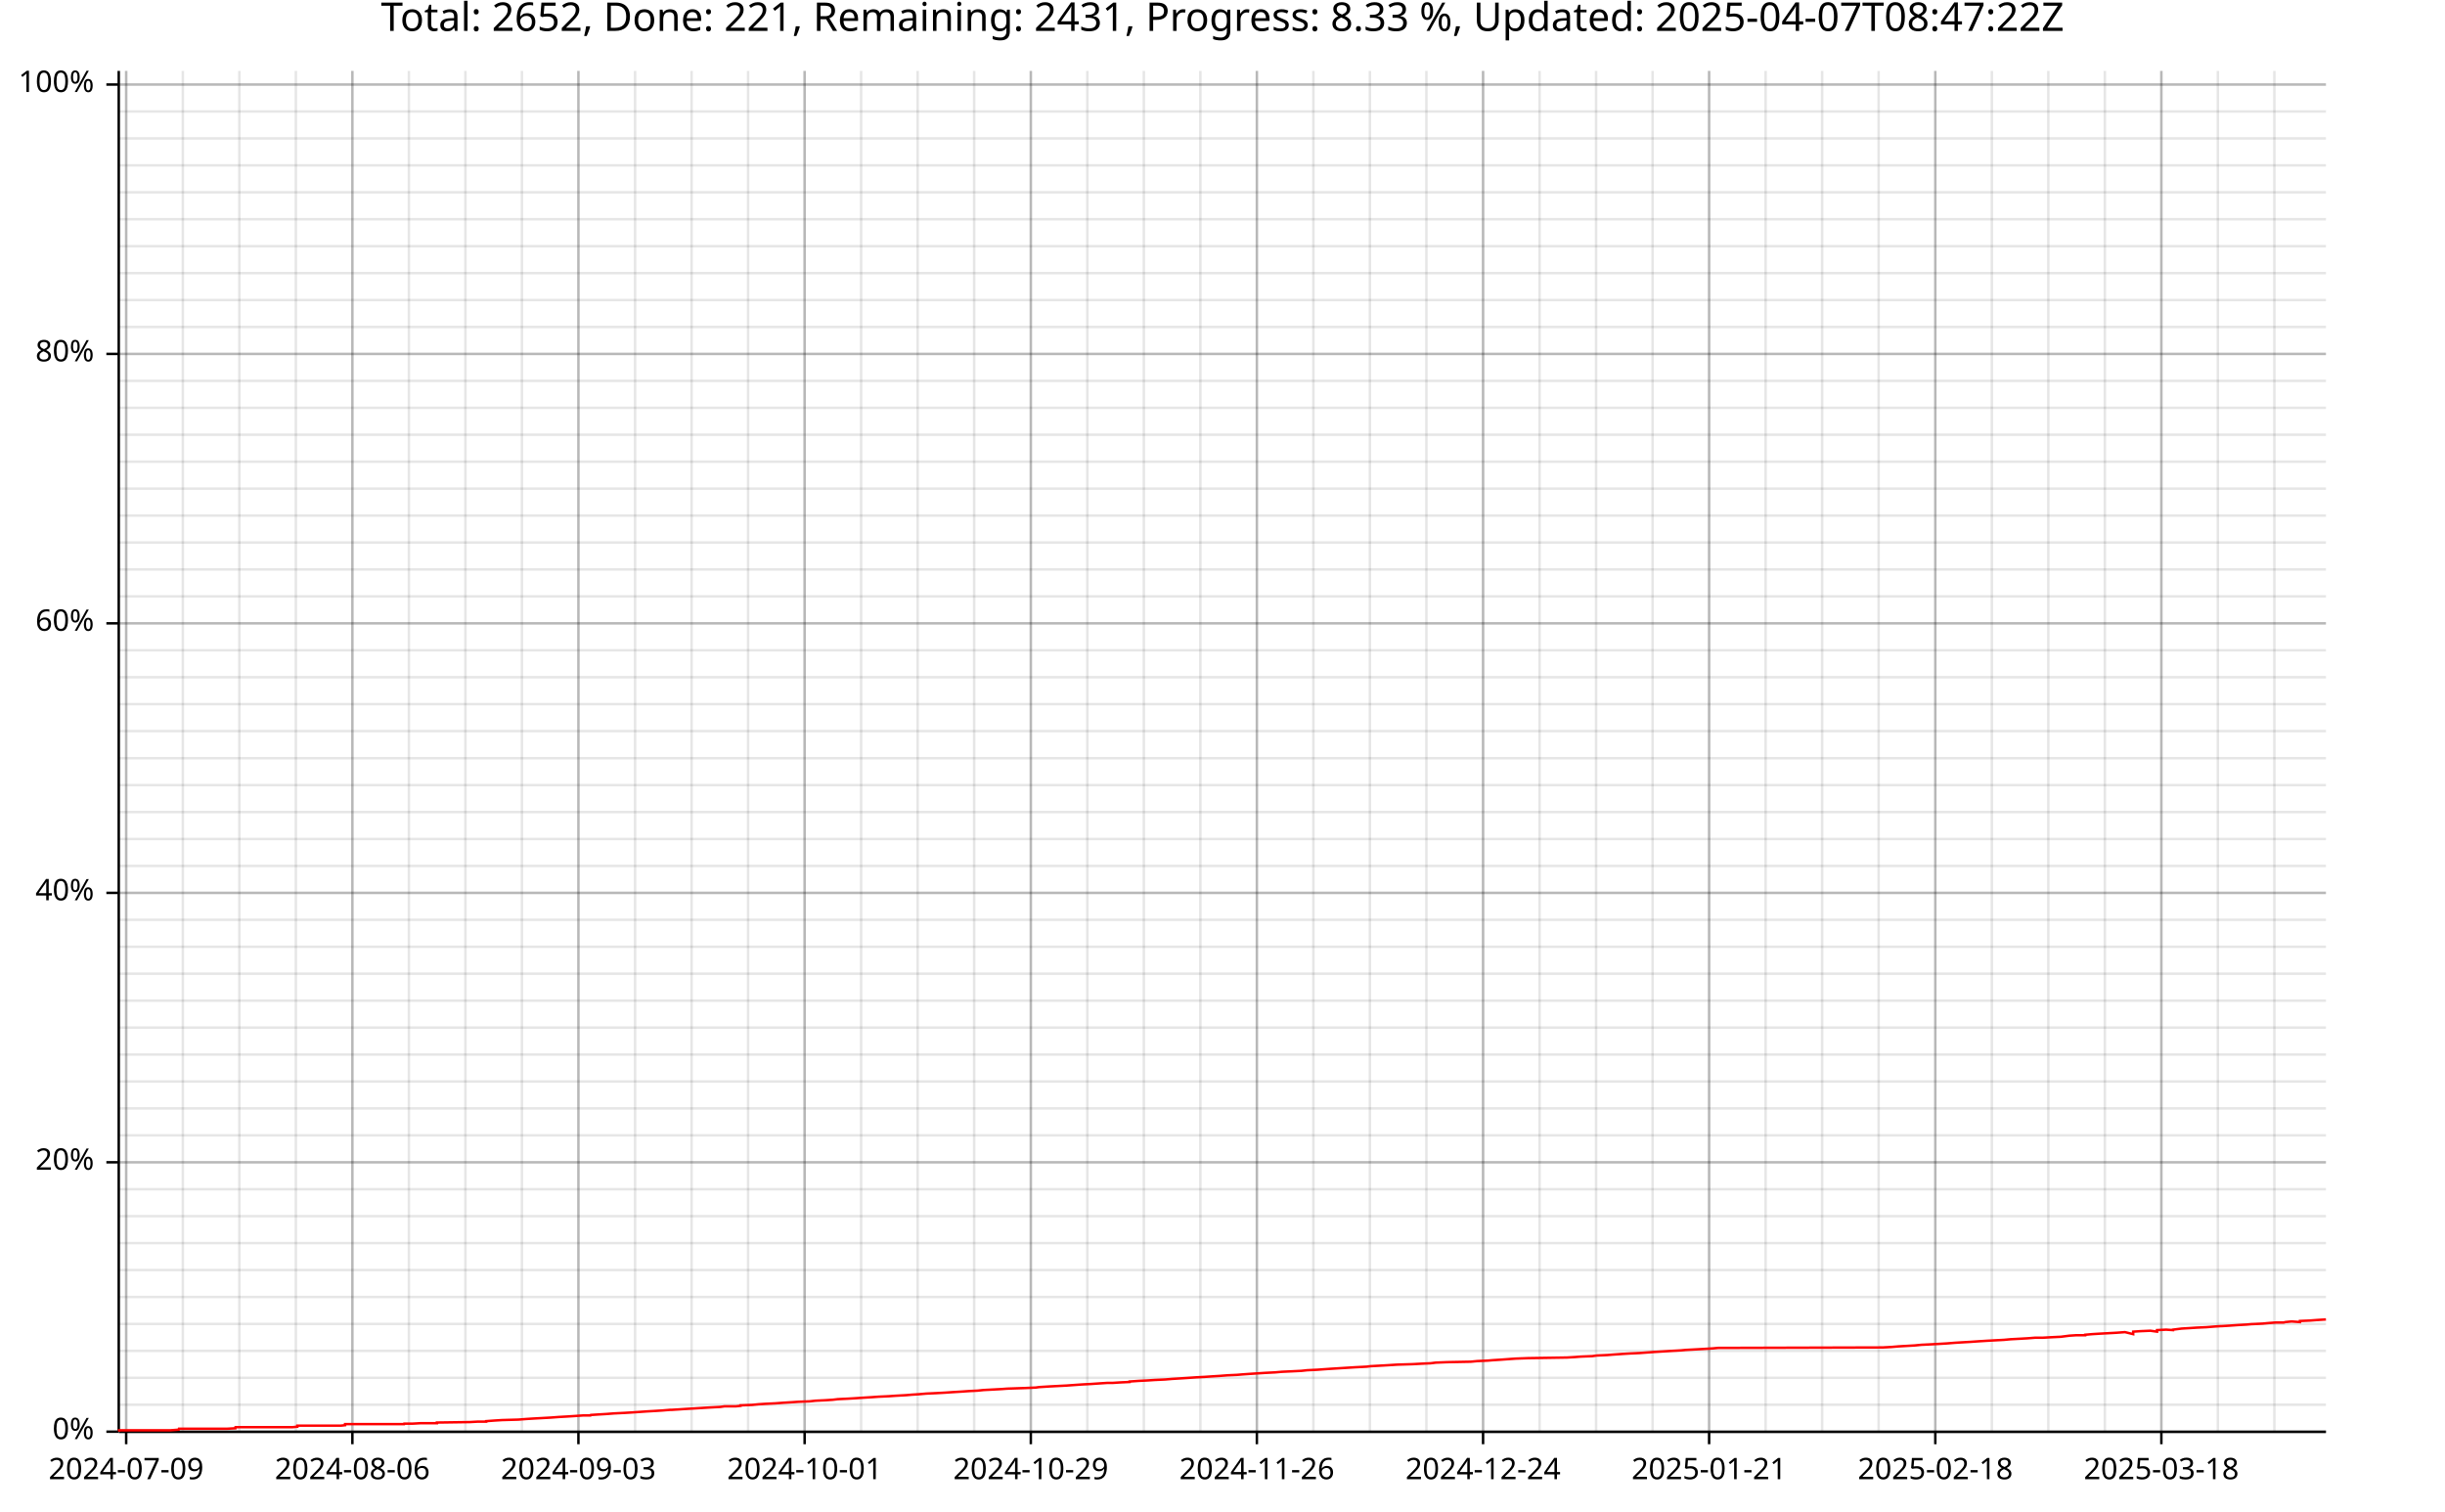
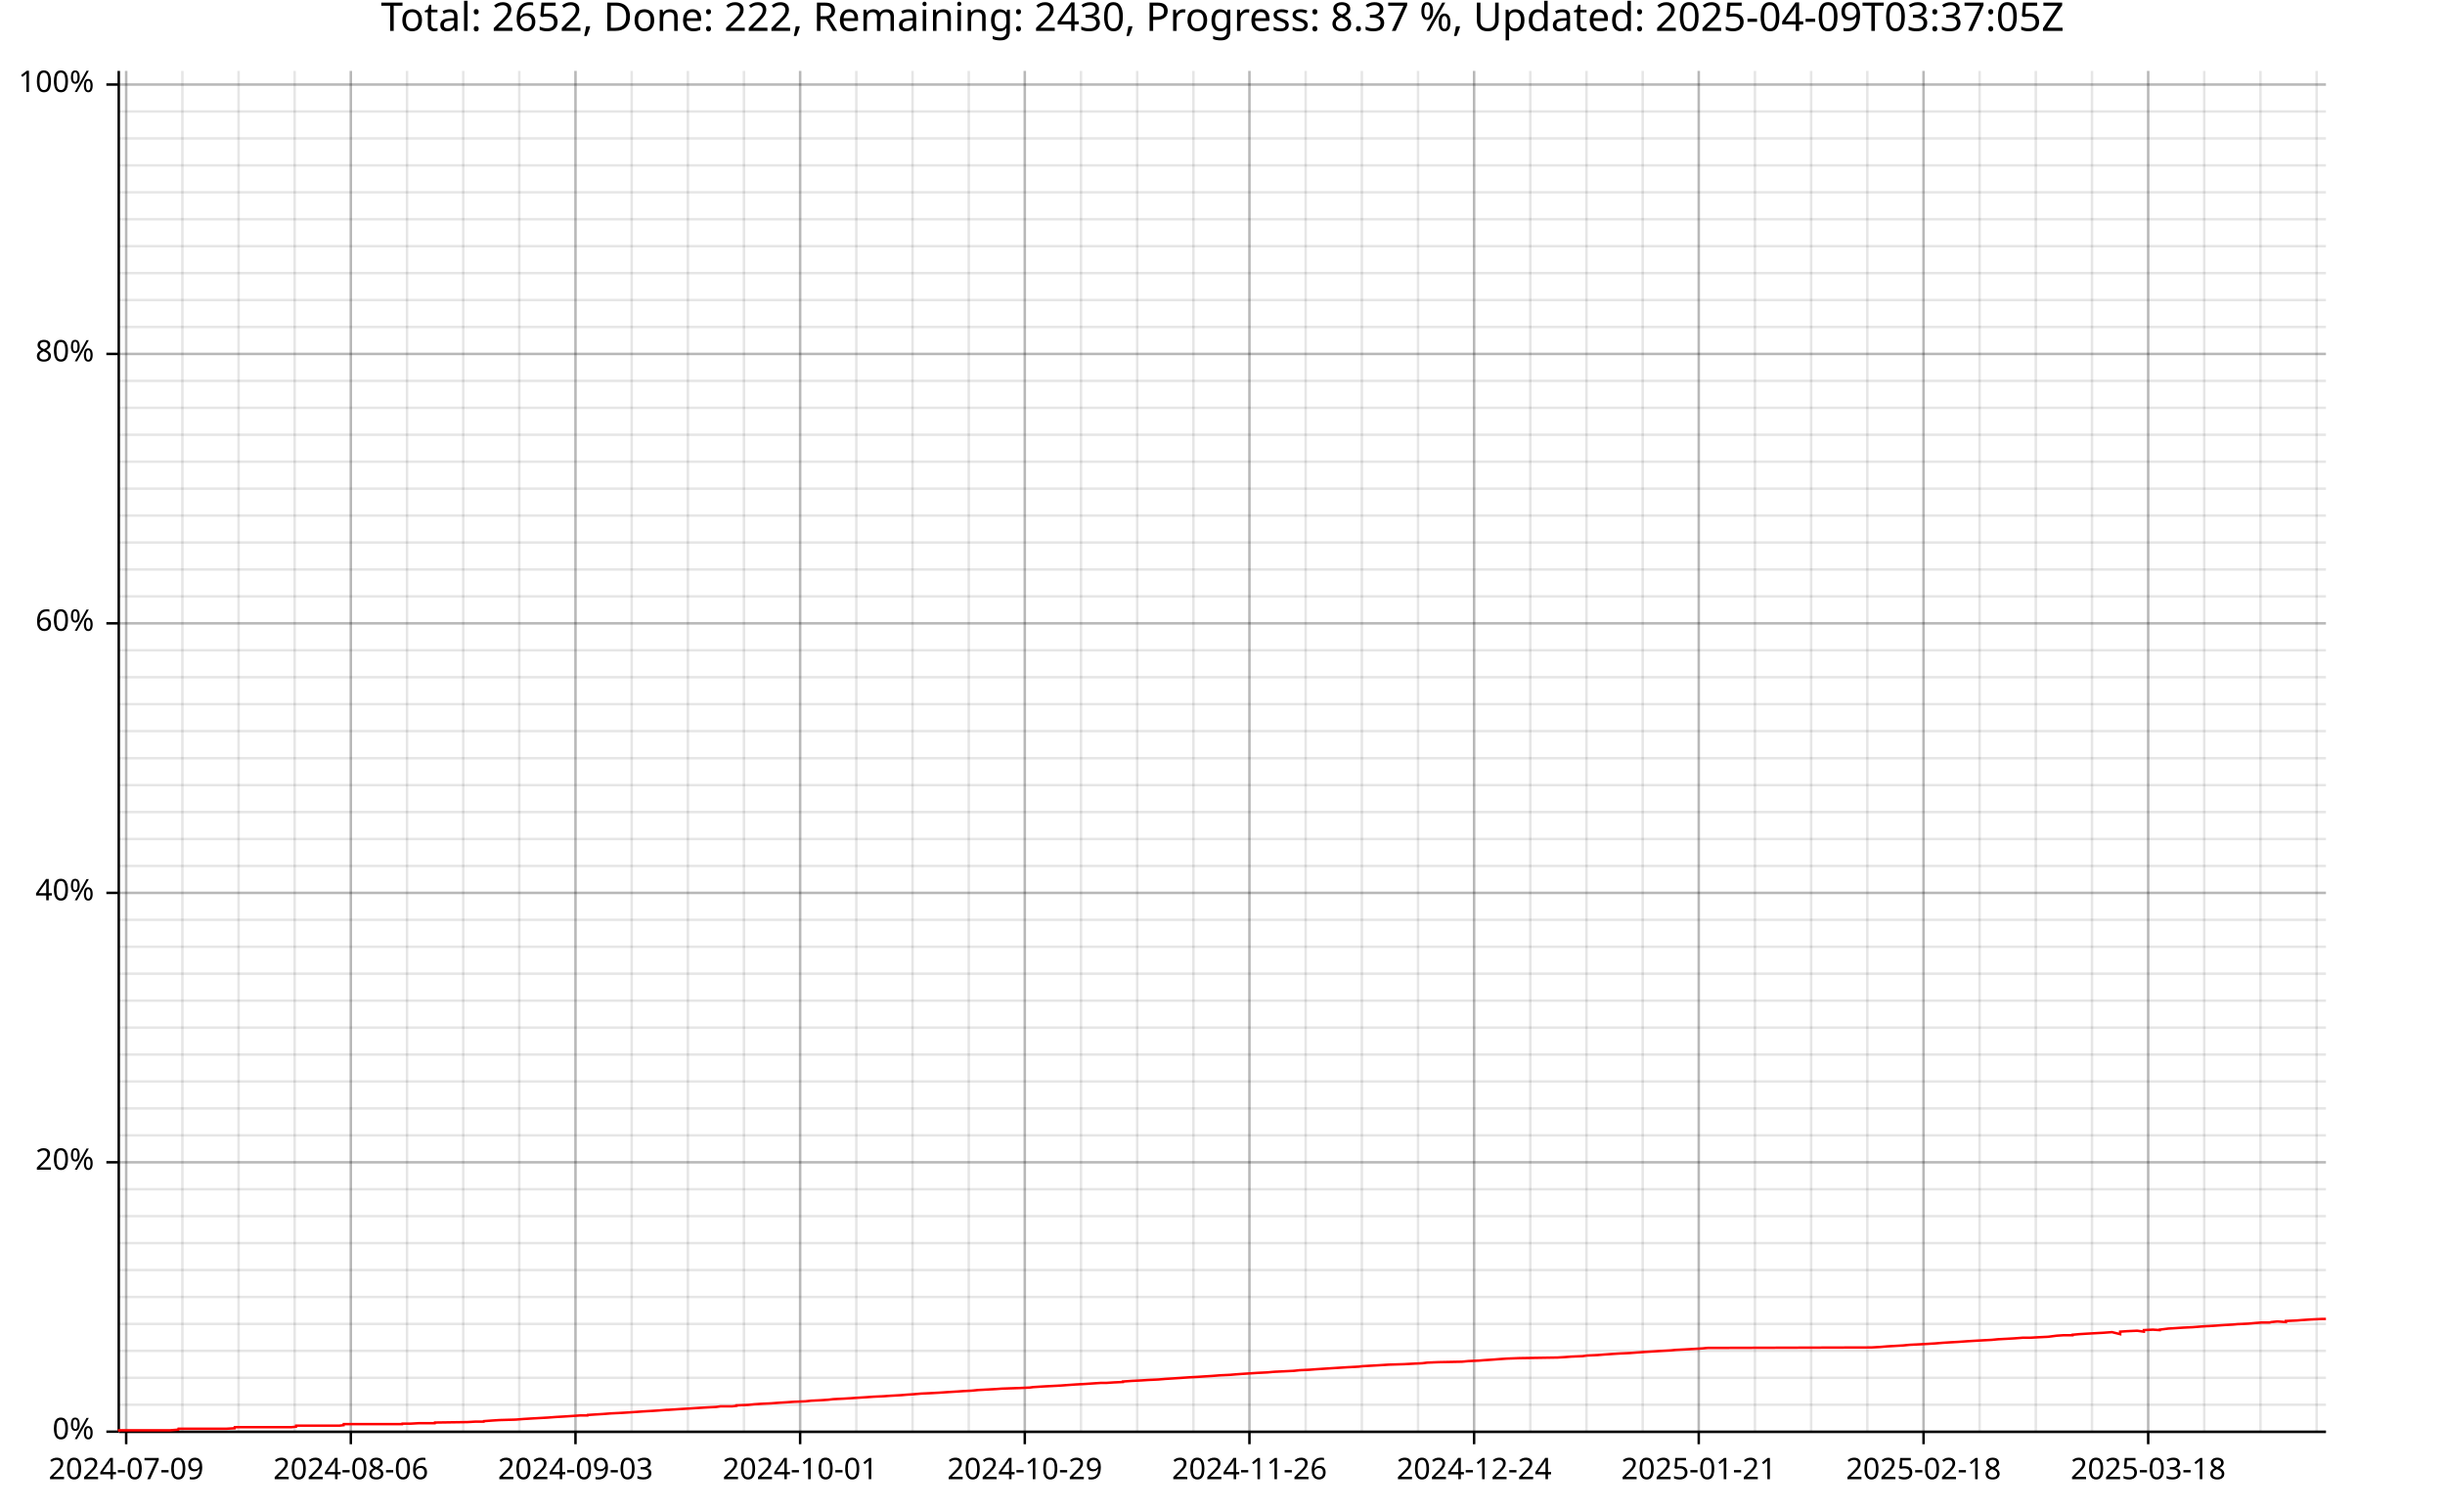
<svg xmlns="http://www.w3.org/2000/svg" width="987" height="610" viewBox="0 0 15792 9760">
  <text x="7896" y="5" dy="0.76em" text-anchor="middle" font-family="sans-serif" font-size="256" opacity="1" fill="#000000">
- Total: 2652, Done: 221, Remaining: 2431, Progress: 8.33 %, Updated: 2025-04-07T08:47:22Z
+ Total: 2652, Done: 222, Remaining: 2430, Progress: 8.37 %, Updated: 2025-04-09T03:37:05Z
</text>
  <line opacity="0.1" stroke="#000000" stroke-width="16" x1="815" y1="9247" x2="815" y2="458" />
-   <line opacity="0.1" stroke="#000000" stroke-width="16" x1="1181" y1="9247" x2="1181" y2="458" />
-   <line opacity="0.1" stroke="#000000" stroke-width="16" x1="1546" y1="9247" x2="1546" y2="458" />
-   <line opacity="0.1" stroke="#000000" stroke-width="16" x1="1911" y1="9247" x2="1911" y2="458" />
-   <line opacity="0.1" stroke="#000000" stroke-width="16" x1="2276" y1="9247" x2="2276" y2="458" />
-   <line opacity="0.1" stroke="#000000" stroke-width="16" x1="2641" y1="9247" x2="2641" y2="458" />
-   <line opacity="0.1" stroke="#000000" stroke-width="16" x1="3006" y1="9247" x2="3006" y2="458" />
-   <line opacity="0.1" stroke="#000000" stroke-width="16" x1="3371" y1="9247" x2="3371" y2="458" />
-   <line opacity="0.1" stroke="#000000" stroke-width="16" x1="3736" y1="9247" x2="3736" y2="458" />
-   <line opacity="0.1" stroke="#000000" stroke-width="16" x1="4102" y1="9247" x2="4102" y2="458" />
-   <line opacity="0.1" stroke="#000000" stroke-width="16" x1="4467" y1="9247" x2="4467" y2="458" />
-   <line opacity="0.1" stroke="#000000" stroke-width="16" x1="4832" y1="9247" x2="4832" y2="458" />
-   <line opacity="0.1" stroke="#000000" stroke-width="16" x1="5197" y1="9247" x2="5197" y2="458" />
-   <line opacity="0.1" stroke="#000000" stroke-width="16" x1="5562" y1="9247" x2="5562" y2="458" />
-   <line opacity="0.1" stroke="#000000" stroke-width="16" x1="5927" y1="9247" x2="5927" y2="458" />
-   <line opacity="0.1" stroke="#000000" stroke-width="16" x1="6292" y1="9247" x2="6292" y2="458" />
-   <line opacity="0.1" stroke="#000000" stroke-width="16" x1="6658" y1="9247" x2="6658" y2="458" />
-   <line opacity="0.1" stroke="#000000" stroke-width="16" x1="7023" y1="9247" x2="7023" y2="458" />
-   <line opacity="0.1" stroke="#000000" stroke-width="16" x1="7388" y1="9247" x2="7388" y2="458" />
-   <line opacity="0.1" stroke="#000000" stroke-width="16" x1="7753" y1="9247" x2="7753" y2="458" />
-   <line opacity="0.1" stroke="#000000" stroke-width="16" x1="8118" y1="9247" x2="8118" y2="458" />
-   <line opacity="0.1" stroke="#000000" stroke-width="16" x1="8483" y1="9247" x2="8483" y2="458" />
-   <line opacity="0.1" stroke="#000000" stroke-width="16" x1="8848" y1="9247" x2="8848" y2="458" />
-   <line opacity="0.1" stroke="#000000" stroke-width="16" x1="9213" y1="9247" x2="9213" y2="458" />
-   <line opacity="0.1" stroke="#000000" stroke-width="16" x1="9579" y1="9247" x2="9579" y2="458" />
-   <line opacity="0.1" stroke="#000000" stroke-width="16" x1="9944" y1="9247" x2="9944" y2="458" />
-   <line opacity="0.1" stroke="#000000" stroke-width="16" x1="10309" y1="9247" x2="10309" y2="458" />
-   <line opacity="0.1" stroke="#000000" stroke-width="16" x1="10674" y1="9247" x2="10674" y2="458" />
-   <line opacity="0.1" stroke="#000000" stroke-width="16" x1="11039" y1="9247" x2="11039" y2="458" />
-   <line opacity="0.1" stroke="#000000" stroke-width="16" x1="11404" y1="9247" x2="11404" y2="458" />
-   <line opacity="0.1" stroke="#000000" stroke-width="16" x1="11769" y1="9247" x2="11769" y2="458" />
-   <line opacity="0.1" stroke="#000000" stroke-width="16" x1="12134" y1="9247" x2="12134" y2="458" />
-   <line opacity="0.1" stroke="#000000" stroke-width="16" x1="12500" y1="9247" x2="12500" y2="458" />
-   <line opacity="0.1" stroke="#000000" stroke-width="16" x1="12865" y1="9247" x2="12865" y2="458" />
-   <line opacity="0.1" stroke="#000000" stroke-width="16" x1="13230" y1="9247" x2="13230" y2="458" />
-   <line opacity="0.1" stroke="#000000" stroke-width="16" x1="13595" y1="9247" x2="13595" y2="458" />
-   <line opacity="0.1" stroke="#000000" stroke-width="16" x1="13960" y1="9247" x2="13960" y2="458" />
-   <line opacity="0.1" stroke="#000000" stroke-width="16" x1="14325" y1="9247" x2="14325" y2="458" />
-   <line opacity="0.1" stroke="#000000" stroke-width="16" x1="14690" y1="9247" x2="14690" y2="458" />
+   <line opacity="0.1" stroke="#000000" stroke-width="16" x1="1178" y1="9247" x2="1178" y2="458" />
+   <line opacity="0.1" stroke="#000000" stroke-width="16" x1="1541" y1="9247" x2="1541" y2="458" />
+   <line opacity="0.1" stroke="#000000" stroke-width="16" x1="1903" y1="9247" x2="1903" y2="458" />
+   <line opacity="0.1" stroke="#000000" stroke-width="16" x1="2266" y1="9247" x2="2266" y2="458" />
+   <line opacity="0.1" stroke="#000000" stroke-width="16" x1="2629" y1="9247" x2="2629" y2="458" />
+   <line opacity="0.1" stroke="#000000" stroke-width="16" x1="2992" y1="9247" x2="2992" y2="458" />
+   <line opacity="0.1" stroke="#000000" stroke-width="16" x1="3354" y1="9247" x2="3354" y2="458" />
+   <line opacity="0.1" stroke="#000000" stroke-width="16" x1="3717" y1="9247" x2="3717" y2="458" />
+   <line opacity="0.1" stroke="#000000" stroke-width="16" x1="4080" y1="9247" x2="4080" y2="458" />
+   <line opacity="0.1" stroke="#000000" stroke-width="16" x1="4443" y1="9247" x2="4443" y2="458" />
+   <line opacity="0.1" stroke="#000000" stroke-width="16" x1="4805" y1="9247" x2="4805" y2="458" />
+   <line opacity="0.1" stroke="#000000" stroke-width="16" x1="5168" y1="9247" x2="5168" y2="458" />
+   <line opacity="0.1" stroke="#000000" stroke-width="16" x1="5531" y1="9247" x2="5531" y2="458" />
+   <line opacity="0.1" stroke="#000000" stroke-width="16" x1="5894" y1="9247" x2="5894" y2="458" />
+   <line opacity="0.1" stroke="#000000" stroke-width="16" x1="6257" y1="9247" x2="6257" y2="458" />
+   <line opacity="0.1" stroke="#000000" stroke-width="16" x1="6619" y1="9247" x2="6619" y2="458" />
+   <line opacity="0.1" stroke="#000000" stroke-width="16" x1="6982" y1="9247" x2="6982" y2="458" />
+   <line opacity="0.1" stroke="#000000" stroke-width="16" x1="7345" y1="9247" x2="7345" y2="458" />
+   <line opacity="0.1" stroke="#000000" stroke-width="16" x1="7708" y1="9247" x2="7708" y2="458" />
+   <line opacity="0.1" stroke="#000000" stroke-width="16" x1="8070" y1="9247" x2="8070" y2="458" />
+   <line opacity="0.1" stroke="#000000" stroke-width="16" x1="8433" y1="9247" x2="8433" y2="458" />
+   <line opacity="0.1" stroke="#000000" stroke-width="16" x1="8796" y1="9247" x2="8796" y2="458" />
+   <line opacity="0.1" stroke="#000000" stroke-width="16" x1="9159" y1="9247" x2="9159" y2="458" />
+   <line opacity="0.1" stroke="#000000" stroke-width="16" x1="9521" y1="9247" x2="9521" y2="458" />
+   <line opacity="0.1" stroke="#000000" stroke-width="16" x1="9884" y1="9247" x2="9884" y2="458" />
+   <line opacity="0.1" stroke="#000000" stroke-width="16" x1="10247" y1="9247" x2="10247" y2="458" />
+   <line opacity="0.1" stroke="#000000" stroke-width="16" x1="10610" y1="9247" x2="10610" y2="458" />
+   <line opacity="0.1" stroke="#000000" stroke-width="16" x1="10972" y1="9247" x2="10972" y2="458" />
+   <line opacity="0.1" stroke="#000000" stroke-width="16" x1="11335" y1="9247" x2="11335" y2="458" />
+   <line opacity="0.1" stroke="#000000" stroke-width="16" x1="11698" y1="9247" x2="11698" y2="458" />
+   <line opacity="0.1" stroke="#000000" stroke-width="16" x1="12061" y1="9247" x2="12061" y2="458" />
+   <line opacity="0.1" stroke="#000000" stroke-width="16" x1="12424" y1="9247" x2="12424" y2="458" />
+   <line opacity="0.1" stroke="#000000" stroke-width="16" x1="12786" y1="9247" x2="12786" y2="458" />
+   <line opacity="0.1" stroke="#000000" stroke-width="16" x1="13149" y1="9247" x2="13149" y2="458" />
+   <line opacity="0.1" stroke="#000000" stroke-width="16" x1="13512" y1="9247" x2="13512" y2="458" />
+   <line opacity="0.1" stroke="#000000" stroke-width="16" x1="13875" y1="9247" x2="13875" y2="458" />
+   <line opacity="0.1" stroke="#000000" stroke-width="16" x1="14237" y1="9247" x2="14237" y2="458" />
+   <line opacity="0.1" stroke="#000000" stroke-width="16" x1="14600" y1="9247" x2="14600" y2="458" />
+   <line opacity="0.1" stroke="#000000" stroke-width="16" x1="14963" y1="9247" x2="14963" y2="458" />
  <line opacity="0.1" stroke="#000000" stroke-width="16" x1="768" y1="9247" x2="15023" y2="9247" />
  <line opacity="0.1" stroke="#000000" stroke-width="16" x1="768" y1="9073" x2="15023" y2="9073" />
  <line opacity="0.1" stroke="#000000" stroke-width="16" x1="768" y1="8899" x2="15023" y2="8899" />
  <line opacity="0.1" stroke="#000000" stroke-width="16" x1="768" y1="8725" x2="15023" y2="8725" />
  <line opacity="0.1" stroke="#000000" stroke-width="16" x1="768" y1="8551" x2="15023" y2="8551" />
  <line opacity="0.1" stroke="#000000" stroke-width="16" x1="768" y1="8377" x2="15023" y2="8377" />
  <line opacity="0.1" stroke="#000000" stroke-width="16" x1="768" y1="8203" x2="15023" y2="8203" />
  <line opacity="0.1" stroke="#000000" stroke-width="16" x1="768" y1="8029" x2="15023" y2="8029" />
  <line opacity="0.1" stroke="#000000" stroke-width="16" x1="768" y1="7855" x2="15023" y2="7855" />
  <line opacity="0.1" stroke="#000000" stroke-width="16" x1="768" y1="7681" x2="15023" y2="7681" />
  <line opacity="0.1" stroke="#000000" stroke-width="16" x1="768" y1="7507" x2="15023" y2="7507" />
  <line opacity="0.1" stroke="#000000" stroke-width="16" x1="768" y1="7333" x2="15023" y2="7333" />
  <line opacity="0.1" stroke="#000000" stroke-width="16" x1="768" y1="7159" x2="15023" y2="7159" />
  <line opacity="0.1" stroke="#000000" stroke-width="16" x1="768" y1="6985" x2="15023" y2="6985" />
  <line opacity="0.1" stroke="#000000" stroke-width="16" x1="768" y1="6811" x2="15023" y2="6811" />
  <line opacity="0.1" stroke="#000000" stroke-width="16" x1="768" y1="6637" x2="15023" y2="6637" />
  <line opacity="0.1" stroke="#000000" stroke-width="16" x1="768" y1="6463" x2="15023" y2="6463" />
  <line opacity="0.1" stroke="#000000" stroke-width="16" x1="768" y1="6289" x2="15023" y2="6289" />
  <line opacity="0.1" stroke="#000000" stroke-width="16" x1="768" y1="6115" x2="15023" y2="6115" />
  <line opacity="0.1" stroke="#000000" stroke-width="16" x1="768" y1="5941" x2="15023" y2="5941" />
  <line opacity="0.1" stroke="#000000" stroke-width="16" x1="768" y1="5767" x2="15023" y2="5767" />
  <line opacity="0.1" stroke="#000000" stroke-width="16" x1="768" y1="5593" x2="15023" y2="5593" />
  <line opacity="0.1" stroke="#000000" stroke-width="16" x1="768" y1="5419" x2="15023" y2="5419" />
  <line opacity="0.1" stroke="#000000" stroke-width="16" x1="768" y1="5245" x2="15023" y2="5245" />
  <line opacity="0.1" stroke="#000000" stroke-width="16" x1="768" y1="5071" x2="15023" y2="5071" />
  <line opacity="0.1" stroke="#000000" stroke-width="16" x1="768" y1="4897" x2="15023" y2="4897" />
  <line opacity="0.1" stroke="#000000" stroke-width="16" x1="768" y1="4722" x2="15023" y2="4722" />
  <line opacity="0.1" stroke="#000000" stroke-width="16" x1="768" y1="4548" x2="15023" y2="4548" />
  <line opacity="0.1" stroke="#000000" stroke-width="16" x1="768" y1="4374" x2="15023" y2="4374" />
  <line opacity="0.1" stroke="#000000" stroke-width="16" x1="768" y1="4200" x2="15023" y2="4200" />
  <line opacity="0.1" stroke="#000000" stroke-width="16" x1="768" y1="4026" x2="15023" y2="4026" />
  <line opacity="0.1" stroke="#000000" stroke-width="16" x1="768" y1="3852" x2="15023" y2="3852" />
  <line opacity="0.1" stroke="#000000" stroke-width="16" x1="768" y1="3678" x2="15023" y2="3678" />
  <line opacity="0.1" stroke="#000000" stroke-width="16" x1="768" y1="3504" x2="15023" y2="3504" />
  <line opacity="0.1" stroke="#000000" stroke-width="16" x1="768" y1="3330" x2="15023" y2="3330" />
  <line opacity="0.1" stroke="#000000" stroke-width="16" x1="768" y1="3156" x2="15023" y2="3156" />
  <line opacity="0.1" stroke="#000000" stroke-width="16" x1="768" y1="2982" x2="15023" y2="2982" />
  <line opacity="0.1" stroke="#000000" stroke-width="16" x1="768" y1="2808" x2="15023" y2="2808" />
  <line opacity="0.1" stroke="#000000" stroke-width="16" x1="768" y1="2634" x2="15023" y2="2634" />
  <line opacity="0.1" stroke="#000000" stroke-width="16" x1="768" y1="2460" x2="15023" y2="2460" />
  <line opacity="0.1" stroke="#000000" stroke-width="16" x1="768" y1="2286" x2="15023" y2="2286" />
  <line opacity="0.1" stroke="#000000" stroke-width="16" x1="768" y1="2112" x2="15023" y2="2112" />
  <line opacity="0.1" stroke="#000000" stroke-width="16" x1="768" y1="1938" x2="15023" y2="1938" />
  <line opacity="0.1" stroke="#000000" stroke-width="16" x1="768" y1="1764" x2="15023" y2="1764" />
  <line opacity="0.1" stroke="#000000" stroke-width="16" x1="768" y1="1590" x2="15023" y2="1590" />
  <line opacity="0.1" stroke="#000000" stroke-width="16" x1="768" y1="1416" x2="15023" y2="1416" />
  <line opacity="0.1" stroke="#000000" stroke-width="16" x1="768" y1="1242" x2="15023" y2="1242" />
  <line opacity="0.1" stroke="#000000" stroke-width="16" x1="768" y1="1068" x2="15023" y2="1068" />
  <line opacity="0.1" stroke="#000000" stroke-width="16" x1="768" y1="894" x2="15023" y2="894" />
  <line opacity="0.1" stroke="#000000" stroke-width="16" x1="768" y1="720" x2="15023" y2="720" />
  <line opacity="0.1" stroke="#000000" stroke-width="16" x1="768" y1="546" x2="15023" y2="546" />
  <line opacity="0.2" stroke="#000000" stroke-width="16" x1="815" y1="9247" x2="815" y2="458" />
-   <line opacity="0.2" stroke="#000000" stroke-width="16" x1="2276" y1="9247" x2="2276" y2="458" />
-   <line opacity="0.2" stroke="#000000" stroke-width="16" x1="3736" y1="9247" x2="3736" y2="458" />
-   <line opacity="0.2" stroke="#000000" stroke-width="16" x1="5197" y1="9247" x2="5197" y2="458" />
-   <line opacity="0.2" stroke="#000000" stroke-width="16" x1="6658" y1="9247" x2="6658" y2="458" />
-   <line opacity="0.2" stroke="#000000" stroke-width="16" x1="8118" y1="9247" x2="8118" y2="458" />
-   <line opacity="0.2" stroke="#000000" stroke-width="16" x1="9579" y1="9247" x2="9579" y2="458" />
-   <line opacity="0.2" stroke="#000000" stroke-width="16" x1="11039" y1="9247" x2="11039" y2="458" />
-   <line opacity="0.2" stroke="#000000" stroke-width="16" x1="12500" y1="9247" x2="12500" y2="458" />
-   <line opacity="0.2" stroke="#000000" stroke-width="16" x1="13960" y1="9247" x2="13960" y2="458" />
+   <line opacity="0.2" stroke="#000000" stroke-width="16" x1="2266" y1="9247" x2="2266" y2="458" />
+   <line opacity="0.2" stroke="#000000" stroke-width="16" x1="3717" y1="9247" x2="3717" y2="458" />
+   <line opacity="0.2" stroke="#000000" stroke-width="16" x1="5168" y1="9247" x2="5168" y2="458" />
+   <line opacity="0.2" stroke="#000000" stroke-width="16" x1="6619" y1="9247" x2="6619" y2="458" />
+   <line opacity="0.2" stroke="#000000" stroke-width="16" x1="8070" y1="9247" x2="8070" y2="458" />
+   <line opacity="0.2" stroke="#000000" stroke-width="16" x1="9521" y1="9247" x2="9521" y2="458" />
+   <line opacity="0.2" stroke="#000000" stroke-width="16" x1="10972" y1="9247" x2="10972" y2="458" />
+   <line opacity="0.2" stroke="#000000" stroke-width="16" x1="12424" y1="9247" x2="12424" y2="458" />
+   <line opacity="0.2" stroke="#000000" stroke-width="16" x1="13875" y1="9247" x2="13875" y2="458" />
  <line opacity="0.2" stroke="#000000" stroke-width="16" x1="768" y1="9247" x2="15023" y2="9247" />
  <line opacity="0.2" stroke="#000000" stroke-width="16" x1="768" y1="7507" x2="15023" y2="7507" />
  <line opacity="0.2" stroke="#000000" stroke-width="16" x1="768" y1="5767" x2="15023" y2="5767" />
  <line opacity="0.2" stroke="#000000" stroke-width="16" x1="768" y1="4026" x2="15023" y2="4026" />
  <line opacity="0.2" stroke="#000000" stroke-width="16" x1="768" y1="2286" x2="15023" y2="2286" />
  <line opacity="0.2" stroke="#000000" stroke-width="16" x1="768" y1="546" x2="15023" y2="546" />
  <polyline fill="none" opacity="1" stroke="#000000" stroke-width="16" points="767,458 767,9247 " />
  <text x="608" y="9247" dy="0.5ex" text-anchor="end" font-family="sans-serif" font-size="192" opacity="1" fill="#000000">
0%
</text>
  <polyline fill="none" opacity="1" stroke="#000000" stroke-width="16" points="687,9247 767,9247 " />
  <text x="608" y="7507" dy="0.5ex" text-anchor="end" font-family="sans-serif" font-size="192" opacity="1" fill="#000000">
20%
</text>
  <polyline fill="none" opacity="1" stroke="#000000" stroke-width="16" points="687,7507 767,7507 " />
  <text x="608" y="5767" dy="0.5ex" text-anchor="end" font-family="sans-serif" font-size="192" opacity="1" fill="#000000">
40%
</text>
  <polyline fill="none" opacity="1" stroke="#000000" stroke-width="16" points="687,5767 767,5767 " />
  <text x="608" y="4026" dy="0.5ex" text-anchor="end" font-family="sans-serif" font-size="192" opacity="1" fill="#000000">
60%
</text>
  <polyline fill="none" opacity="1" stroke="#000000" stroke-width="16" points="687,4026 767,4026 " />
  <text x="608" y="2286" dy="0.5ex" text-anchor="end" font-family="sans-serif" font-size="192" opacity="1" fill="#000000">
80%
</text>
  <polyline fill="none" opacity="1" stroke="#000000" stroke-width="16" points="687,2286 767,2286 " />
  <text x="608" y="546" dy="0.5ex" text-anchor="end" font-family="sans-serif" font-size="192" opacity="1" fill="#000000">
100%
</text>
  <polyline fill="none" opacity="1" stroke="#000000" stroke-width="16" points="687,546 767,546 " />
  <polyline fill="none" opacity="1" stroke="#000000" stroke-width="16" points="768,9248 15023,9248 " />
  <text x="815" y="9408" dy="0.76em" text-anchor="middle" font-family="sans-serif" font-size="192" opacity="1" fill="#000000">
2024-07-09
</text>
  <polyline fill="none" opacity="1" stroke="#000000" stroke-width="16" points="815,9248 815,9328 " />
-   <text x="2276" y="9408" dy="0.76em" text-anchor="middle" font-family="sans-serif" font-size="192" opacity="1" fill="#000000">
+   <text x="2266" y="9408" dy="0.76em" text-anchor="middle" font-family="sans-serif" font-size="192" opacity="1" fill="#000000">
2024-08-06
</text>
-   <polyline fill="none" opacity="1" stroke="#000000" stroke-width="16" points="2276,9248 2276,9328 " />
-   <text x="3736" y="9408" dy="0.76em" text-anchor="middle" font-family="sans-serif" font-size="192" opacity="1" fill="#000000">
+   <polyline fill="none" opacity="1" stroke="#000000" stroke-width="16" points="2266,9248 2266,9328 " />
+   <text x="3717" y="9408" dy="0.76em" text-anchor="middle" font-family="sans-serif" font-size="192" opacity="1" fill="#000000">
2024-09-03
</text>
-   <polyline fill="none" opacity="1" stroke="#000000" stroke-width="16" points="3736,9248 3736,9328 " />
-   <text x="5197" y="9408" dy="0.76em" text-anchor="middle" font-family="sans-serif" font-size="192" opacity="1" fill="#000000">
+   <polyline fill="none" opacity="1" stroke="#000000" stroke-width="16" points="3717,9248 3717,9328 " />
+   <text x="5168" y="9408" dy="0.76em" text-anchor="middle" font-family="sans-serif" font-size="192" opacity="1" fill="#000000">
2024-10-01
</text>
-   <polyline fill="none" opacity="1" stroke="#000000" stroke-width="16" points="5197,9248 5197,9328 " />
-   <text x="6658" y="9408" dy="0.76em" text-anchor="middle" font-family="sans-serif" font-size="192" opacity="1" fill="#000000">
+   <polyline fill="none" opacity="1" stroke="#000000" stroke-width="16" points="5168,9248 5168,9328 " />
+   <text x="6619" y="9408" dy="0.76em" text-anchor="middle" font-family="sans-serif" font-size="192" opacity="1" fill="#000000">
2024-10-29
</text>
-   <polyline fill="none" opacity="1" stroke="#000000" stroke-width="16" points="6658,9248 6658,9328 " />
-   <text x="8118" y="9408" dy="0.76em" text-anchor="middle" font-family="sans-serif" font-size="192" opacity="1" fill="#000000">
+   <polyline fill="none" opacity="1" stroke="#000000" stroke-width="16" points="6619,9248 6619,9328 " />
+   <text x="8070" y="9408" dy="0.76em" text-anchor="middle" font-family="sans-serif" font-size="192" opacity="1" fill="#000000">
2024-11-26
</text>
-   <polyline fill="none" opacity="1" stroke="#000000" stroke-width="16" points="8118,9248 8118,9328 " />
-   <text x="9579" y="9408" dy="0.76em" text-anchor="middle" font-family="sans-serif" font-size="192" opacity="1" fill="#000000">
+   <polyline fill="none" opacity="1" stroke="#000000" stroke-width="16" points="8070,9248 8070,9328 " />
+   <text x="9521" y="9408" dy="0.76em" text-anchor="middle" font-family="sans-serif" font-size="192" opacity="1" fill="#000000">
2024-12-24
</text>
-   <polyline fill="none" opacity="1" stroke="#000000" stroke-width="16" points="9579,9248 9579,9328 " />
-   <text x="11039" y="9408" dy="0.76em" text-anchor="middle" font-family="sans-serif" font-size="192" opacity="1" fill="#000000">
+   <polyline fill="none" opacity="1" stroke="#000000" stroke-width="16" points="9521,9248 9521,9328 " />
+   <text x="10972" y="9408" dy="0.76em" text-anchor="middle" font-family="sans-serif" font-size="192" opacity="1" fill="#000000">
2025-01-21
</text>
-   <polyline fill="none" opacity="1" stroke="#000000" stroke-width="16" points="11039,9248 11039,9328 " />
-   <text x="12500" y="9408" dy="0.76em" text-anchor="middle" font-family="sans-serif" font-size="192" opacity="1" fill="#000000">
+   <polyline fill="none" opacity="1" stroke="#000000" stroke-width="16" points="10972,9248 10972,9328 " />
+   <text x="12424" y="9408" dy="0.76em" text-anchor="middle" font-family="sans-serif" font-size="192" opacity="1" fill="#000000">
2025-02-18
</text>
-   <polyline fill="none" opacity="1" stroke="#000000" stroke-width="16" points="12500,9248 12500,9328 " />
-   <text x="13960" y="9408" dy="0.76em" text-anchor="middle" font-family="sans-serif" font-size="192" opacity="1" fill="#000000">
+   <polyline fill="none" opacity="1" stroke="#000000" stroke-width="16" points="12424,9248 12424,9328 " />
+   <text x="13875" y="9408" dy="0.76em" text-anchor="middle" font-family="sans-serif" font-size="192" opacity="1" fill="#000000">
2025-03-18
</text>
-   <polyline fill="none" opacity="1" stroke="#000000" stroke-width="16" points="13960,9248 13960,9328 " />
-   <polyline fill="none" opacity="1" stroke="#FF0000" stroke-width="16" points="768,9247 769,9244 769,9241 769,9238 841,9238 893,9238 945,9238 1000,9238 1050,9238 1102,9238 1154,9234 1154,9234 1155,9231 1155,9231 1156,9228 1209,9228 1261,9228 1262,9228 1313,9228 1366,9228 1465,9228 1466,9228 1520,9225 1520,9221 1521,9218 1574,9218 1626,9218 1723,9218 1723,9218 1780,9218 1888,9218 1888,9218 1920,9215 1920,9211 1921,9211 1921,9208 1938,9208 1939,9208 1991,9208 2045,9208 2095,9208 2147,9208 2202,9208 2229,9205 2229,9202 2229,9198 2303,9198 2358,9198 2408,9198 2458,9198 2458,9198 2459,9198 2512,9198 2558,9198 2558,9198 2610,9198 2611,9195 2611,9195 2611,9195 2667,9195 2720,9192 2721,9192 2764,9192 2822,9192 2822,9188 2822,9188 3032,9185 3033,9185 3087,9182 3087,9182 3140,9182 3140,9179 3140,9179 3195,9175 3195,9175 3243,9172 3243,9172 3348,9169 3348,9169 3348,9169 3399,9165 3399,9165 3447,9162 3447,9162 3502,9159 3502,9159 3556,9156 3556,9156 3610,9152 3610,9152 3663,9149 3663,9149 3710,9146 3710,9146 3710,9146 3768,9142 3768,9142 3813,9142 3814,9142 3816,9139 3816,9139 3863,9136 3863,9136 3913,9133 3913,9133 3965,9129 3965,9129 4026,9126 4026,9126 4078,9123 4078,9123 4121,9120 4121,9120 4179,9116 4179,9116 4231,9113 4231,9113 4278,9110 4278,9110 4327,9106 4327,9106 4337,9106 4385,9103 4385,9103 4430,9100 4430,9100 4482,9097 4482,9097 4545,9093 4545,9093 4597,9090 4597,9090 4653,9087 4653,9087 4653,9087 4680,9083 4680,9083 4754,9083 4783,9080 4783,9080 4783,9077 4783,9077 4858,9074 4858,9074 4898,9070 4898,9070 4945,9067 4946,9067 5007,9064 5007,9064 5061,9060 5061,9060 5061,9060 5110,9057 5110,9057 5155,9054 5155,9054 5230,9051 5230,9051 5268,9047 5268,9047 5330,9044 5330,9044 5378,9041 5378,9041 5411,9037 5411,9037 5474,9034 5474,9034 5525,9031 5525,9031 5569,9028 5569,9028 5634,9024 5634,9024 5676,9021 5676,9021 5741,9018 5741,9018 5784,9015 5784,9015 5856,9011 5856,9011 5890,9008 5890,9008 5937,9005 5937,9005 5937,9005 5937,9005 5937,9005 5937,9005 5983,9001 5983,9001 6048,8998 6048,8998 6103,8995 6103,8995 6147,8992 6147,8992 6213,8988 6213,8988 6255,8985 6255,8985 6314,8982 6314,8982 6353,8978 6353,8978 6410,8975 6465,8972 6466,8972 6507,8969 6625,8965 6625,8965 6690,8962 6712,8959 6776,8955 6833,8952 6891,8949 6932,8946 6989,8942 7046,8939 7046,8939 7090,8936 7090,8936 7151,8932 7151,8932 7186,8932 7233,8929 7233,8929 7296,8926 7296,8926 7296,8923 7296,8923 7354,8919 7354,8919 7414,8916 7414,8916 7459,8913 7459,8913 7524,8910 7524,8910 7572,8906 7572,8906 7621,8903 7621,8903 7668,8900 7668,8900 7725,8896 7725,8896 7782,8893 7782,8893 7826,8890 7826,8890 7875,8887 7875,8887 7926,8883 7926,8883 7990,8880 7990,8880 8025,8877 8025,8877 8081,8873 8081,8873 8128,8870 8128,8870 8174,8867 8174,8867 8235,8864 8235,8864 8281,8860 8281,8860 8346,8857 8346,8857 8406,8854 8406,8854 8443,8850 8443,8850 8507,8847 8507,8847 8548,8844 8548,8844 8591,8841 8591,8841 8655,8837 8655,8837 8703,8834 8703,8834 8751,8831 8751,8831 8828,8827 8828,8827 8852,8824 8852,8824 8906,8821 8907,8821 8960,8818 8960,8818 9023,8814 9023,8814 9122,8811 9122,8811 9178,8808 9178,8808 9241,8805 9241,8805 9273,8801 9273,8801 9347,8798 9347,8798 9500,8795 9500,8795 9542,8791 9542,8791 9609,8788 9609,8788 9645,8785 9645,8785 9693,8782 9693,8782 9747,8778 9747,8778 9791,8775 9791,8775 9871,8772 9871,8772 10122,8768 10122,8768 10172,8765 10211,8762 10211,8762 10285,8759 10285,8759 10314,8755 10314,8755 10382,8752 10382,8752 10420,8749 10420,8749 10477,8745 10477,8745 10526,8742 10526,8742 10591,8739 10591,8739 10631,8736 10631,8736 10631,8736 10631,8736 10687,8732 10687,8732 10737,8729 10737,8729 10784,8726 10784,8726 10856,8722 10856,8722 10889,8719 10889,8719 10944,8716 11000,8713 11000,8713 11064,8709 11064,8709 11096,8706 11096,8706 12160,8703 12160,8703 12216,8700 12216,8700 12264,8696 12264,8696 12317,8693 12317,8693 12368,8690 12368,8690 12368,8690 12368,8690 12409,8686 12409,8686 12470,8683 12470,8683 12524,8680 12524,8680 12575,8677 12575,8677 12624,8673 12624,8673 12673,8670 12673,8670 12725,8667 12726,8667 12783,8663 12783,8663 12831,8660 12831,8660 12886,8657 12886,8657 12943,8654 12943,8654 12986,8650 12986,8650 13042,8647 13042,8647 13095,8644 13095,8644 13146,8640 13146,8640 13196,8640 13196,8640 13250,8637 13250,8637 13311,8634 13311,8634 13366,8627 13366,8627 13411,8624 13411,8624 13468,8624 13468,8624 13468,8621 13513,8617 13513,8617 13562,8614 13562,8614 13616,8611 13616,8611 13671,8608 13671,8608 13725,8604 13725,8604 13778,8617 13778,8617 13778,8601 13821,8598 13821,8598 13889,8595 13889,8595 13932,8601 13932,8601 13932,8591 13991,8588 13991,8588 13991,8588 14035,8591 14035,8588 14035,8588 14091,8581 14142,8578 14142,8578 14187,8575 14187,8575 14252,8572 14252,8572 14301,8568 14301,8568 14347,8565 14347,8565 14352,8565 14353,8565 14353,8565 14401,8562 14401,8562 14459,8558 14459,8558 14513,8555 14513,8555 14547,8552 14547,8552 14553,8552 14553,8552 14553,8552 14613,8549 14613,8549 14657,8545 14657,8545 14697,8542 14697,8542 14749,8542 14750,8542 14761,8539 14761,8539 14801,8535 14801,8535 14855,8539 14855,8539 14855,8532 14923,8529 14923,8529 14961,8526 14961,8526 14962,8526 15023,8522 " />
+   <polyline fill="none" opacity="1" stroke="#000000" stroke-width="16" points="13875,9248 13875,9328 " />
+   <polyline fill="none" opacity="1" stroke="#FF0000" stroke-width="16" points="768,9247 769,9244 769,9241 769,9238 841,9238 892,9238 944,9238 999,9238 1048,9238 1100,9238 1151,9234 1151,9234 1152,9231 1152,9231 1153,9228 1206,9228 1258,9228 1259,9228 1310,9228 1362,9228 1460,9228 1461,9228 1515,9225 1515,9221 1516,9218 1569,9218 1621,9218 1717,9218 1717,9218 1774,9218 1881,9218 1881,9218 1912,9215 1913,9211 1913,9211 1913,9208 1931,9208 1931,9208 1983,9208 2037,9208 2087,9208 2138,9208 2193,9208 2219,9205 2219,9202 2220,9198 2294,9198 2348,9198 2397,9198 2447,9198 2447,9198 2448,9198 2501,9198 2547,9198 2547,9198 2598,9198 2599,9195 2599,9195 2599,9195 2655,9195 2708,9192 2708,9192 2751,9192 2808,9192 2809,9188 2809,9188 3018,9185 3018,9185 3072,9182 3072,9182 3124,9182 3125,9179 3125,9179 3179,9175 3179,9175 3227,9172 3227,9172 3331,9169 3331,9169 3331,9169 3381,9165 3382,9165 3430,9162 3430,9162 3485,9159 3485,9159 3538,9156 3538,9156 3592,9152 3592,9152 3644,9149 3644,9149 3691,9146 3691,9146 3691,9146 3749,9142 3749,9142 3793,9142 3795,9142 3796,9139 3796,9139 3843,9136 3843,9136 3893,9133 3893,9133 3944,9129 3944,9129 4005,9126 4005,9126 4056,9123 4056,9123 4099,9120 4099,9120 4157,9116 4157,9116 4209,9113 4209,9113 4255,9110 4255,9110 4304,9106 4304,9106 4314,9106 4361,9103 4361,9103 4406,9100 4406,9100 4458,9097 4458,9097 4520,9093 4520,9093 4572,9090 4572,9090 4627,9087 4627,9087 4627,9087 4655,9083 4655,9083 4729,9083 4757,9080 4757,9080 4757,9077 4757,9077 4832,9074 4832,9074 4871,9070 4871,9070 4918,9067 4918,9067 4980,9064 4980,9064 5033,9060 5033,9060 5033,9060 5082,9057 5082,9057 5126,9054 5126,9054 5201,9051 5201,9051 5239,9047 5239,9047 5300,9044 5300,9044 5348,9041 5348,9041 5381,9037 5381,9037 5443,9034 5443,9034 5494,9031 5494,9031 5538,9028 5538,9028 5602,9024 5602,9024 5644,9021 5644,9021 5709,9018 5709,9018 5751,9015 5751,9015 5823,9011 5823,9011 5857,9008 5857,9008 5903,9005 5903,9005 5903,9005 5903,9005 5903,9005 5903,9005 5949,9001 5949,9001 6014,8998 6014,8998 6068,8995 6068,8995 6112,8992 6112,8992 6177,8988 6178,8988 6220,8985 6220,8985 6278,8982 6278,8982 6317,8978 6317,8978 6373,8975 6428,8972 6429,8972 6470,8969 6587,8965 6587,8965 6651,8962 6674,8959 6737,8955 6794,8952 6852,8949 6892,8946 6949,8942 7005,8939 7005,8939 7049,8936 7049,8936 7110,8932 7110,8932 7145,8932 7191,8929 7191,8929 7253,8926 7253,8926 7253,8923 7253,8923 7311,8919 7311,8919 7371,8916 7371,8916 7416,8913 7416,8913 7480,8910 7480,8910 7528,8906 7528,8906 7576,8903 7576,8903 7623,8900 7623,8900 7680,8896 7680,8896 7736,8893 7736,8893 7781,8890 7781,8890 7829,8887 7829,8887 7879,8883 7879,8883 7943,8880 7943,8880 7978,8877 7978,8877 8033,8873 8033,8873 8080,8870 8080,8870 8126,8867 8126,8867 8187,8864 8187,8864 8232,8860 8232,8860 8297,8857 8297,8857 8356,8854 8356,8854 8393,8850 8393,8850 8457,8847 8457,8847 8497,8844 8497,8844 8541,8841 8541,8841 8604,8837 8604,8837 8652,8834 8652,8834 8699,8831 8699,8831 8776,8827 8776,8827 8800,8824 8800,8824 8853,8821 8854,8821 8907,8818 8907,8818 8970,8814 8970,8814 9068,8811 9068,8811 9124,8808 9124,8808 9186,8805 9186,8805 9218,8801 9218,8801 9291,8798 9291,8798 9443,8795 9443,8795 9485,8791 9485,8791 9552,8788 9552,8788 9588,8785 9588,8785 9636,8782 9636,8782 9688,8778 9688,8778 9733,8775 9733,8775 9812,8772 9812,8772 10061,8768 10061,8768 10111,8765 10150,8762 10150,8762 10223,8759 10223,8759 10252,8755 10252,8755 10320,8752 10320,8752 10357,8749 10357,8749 10414,8745 10414,8745 10462,8742 10462,8742 10527,8739 10527,8739 10567,8736 10567,8736 10567,8736 10567,8736 10623,8732 10623,8732 10672,8729 10672,8729 10719,8726 10719,8726 10791,8722 10791,8722 10823,8719 10823,8719 10878,8716 10934,8713 10934,8713 10997,8709 10997,8709 11029,8706 11029,8706 12086,8703 12086,8703 12142,8700 12142,8700 12189,8696 12189,8696 12242,8693 12242,8693 12293,8690 12293,8690 12293,8690 12293,8690 12334,8686 12334,8686 12395,8683 12395,8683 12448,8680 12448,8680 12499,8677 12499,8677 12547,8673 12547,8673 12595,8670 12595,8670 12648,8667 12648,8667 12705,8663 12705,8663 12753,8660 12753,8660 12808,8657 12808,8657 12864,8654 12864,8654 12906,8650 12906,8650 12962,8647 12963,8647 13015,8644 13015,8644 13066,8640 13066,8640 13115,8640 13115,8640 13169,8637 13169,8637 13229,8634 13229,8634 13284,8627 13284,8627 13329,8624 13329,8624 13386,8624 13386,8624 13386,8621 13430,8617 13430,8617 13479,8614 13479,8614 13532,8611 13532,8611 13587,8608 13587,8608 13641,8604 13641,8604 13694,8617 13694,8617 13694,8601 13737,8598 13737,8598 13804,8595 13804,8595 13847,8601 13847,8601 13847,8591 13905,8588 13905,8588 13905,8588 13949,8591 13949,8588 13949,8588 14005,8581 14055,8578 14055,8578 14100,8575 14100,8575 14164,8572 14164,8572 14213,8568 14213,8568 14259,8565 14259,8565 14264,8565 14264,8565 14265,8565 14312,8562 14312,8562 14370,8558 14370,8558 14424,8555 14424,8555 14458,8552 14458,8552 14463,8552 14464,8552 14464,8552 14523,8549 14523,8549 14567,8545 14567,8545 14607,8542 14607,8542 14659,8542 14659,8542 14670,8539 14670,8539 14710,8535 14710,8535 14764,8539 14764,8539 14764,8532 14831,8529 14831,8529 14869,8526 14869,8526 14869,8526 14930,8522 14930,8522 14995,8519 15023,8519 " />
</svg>
